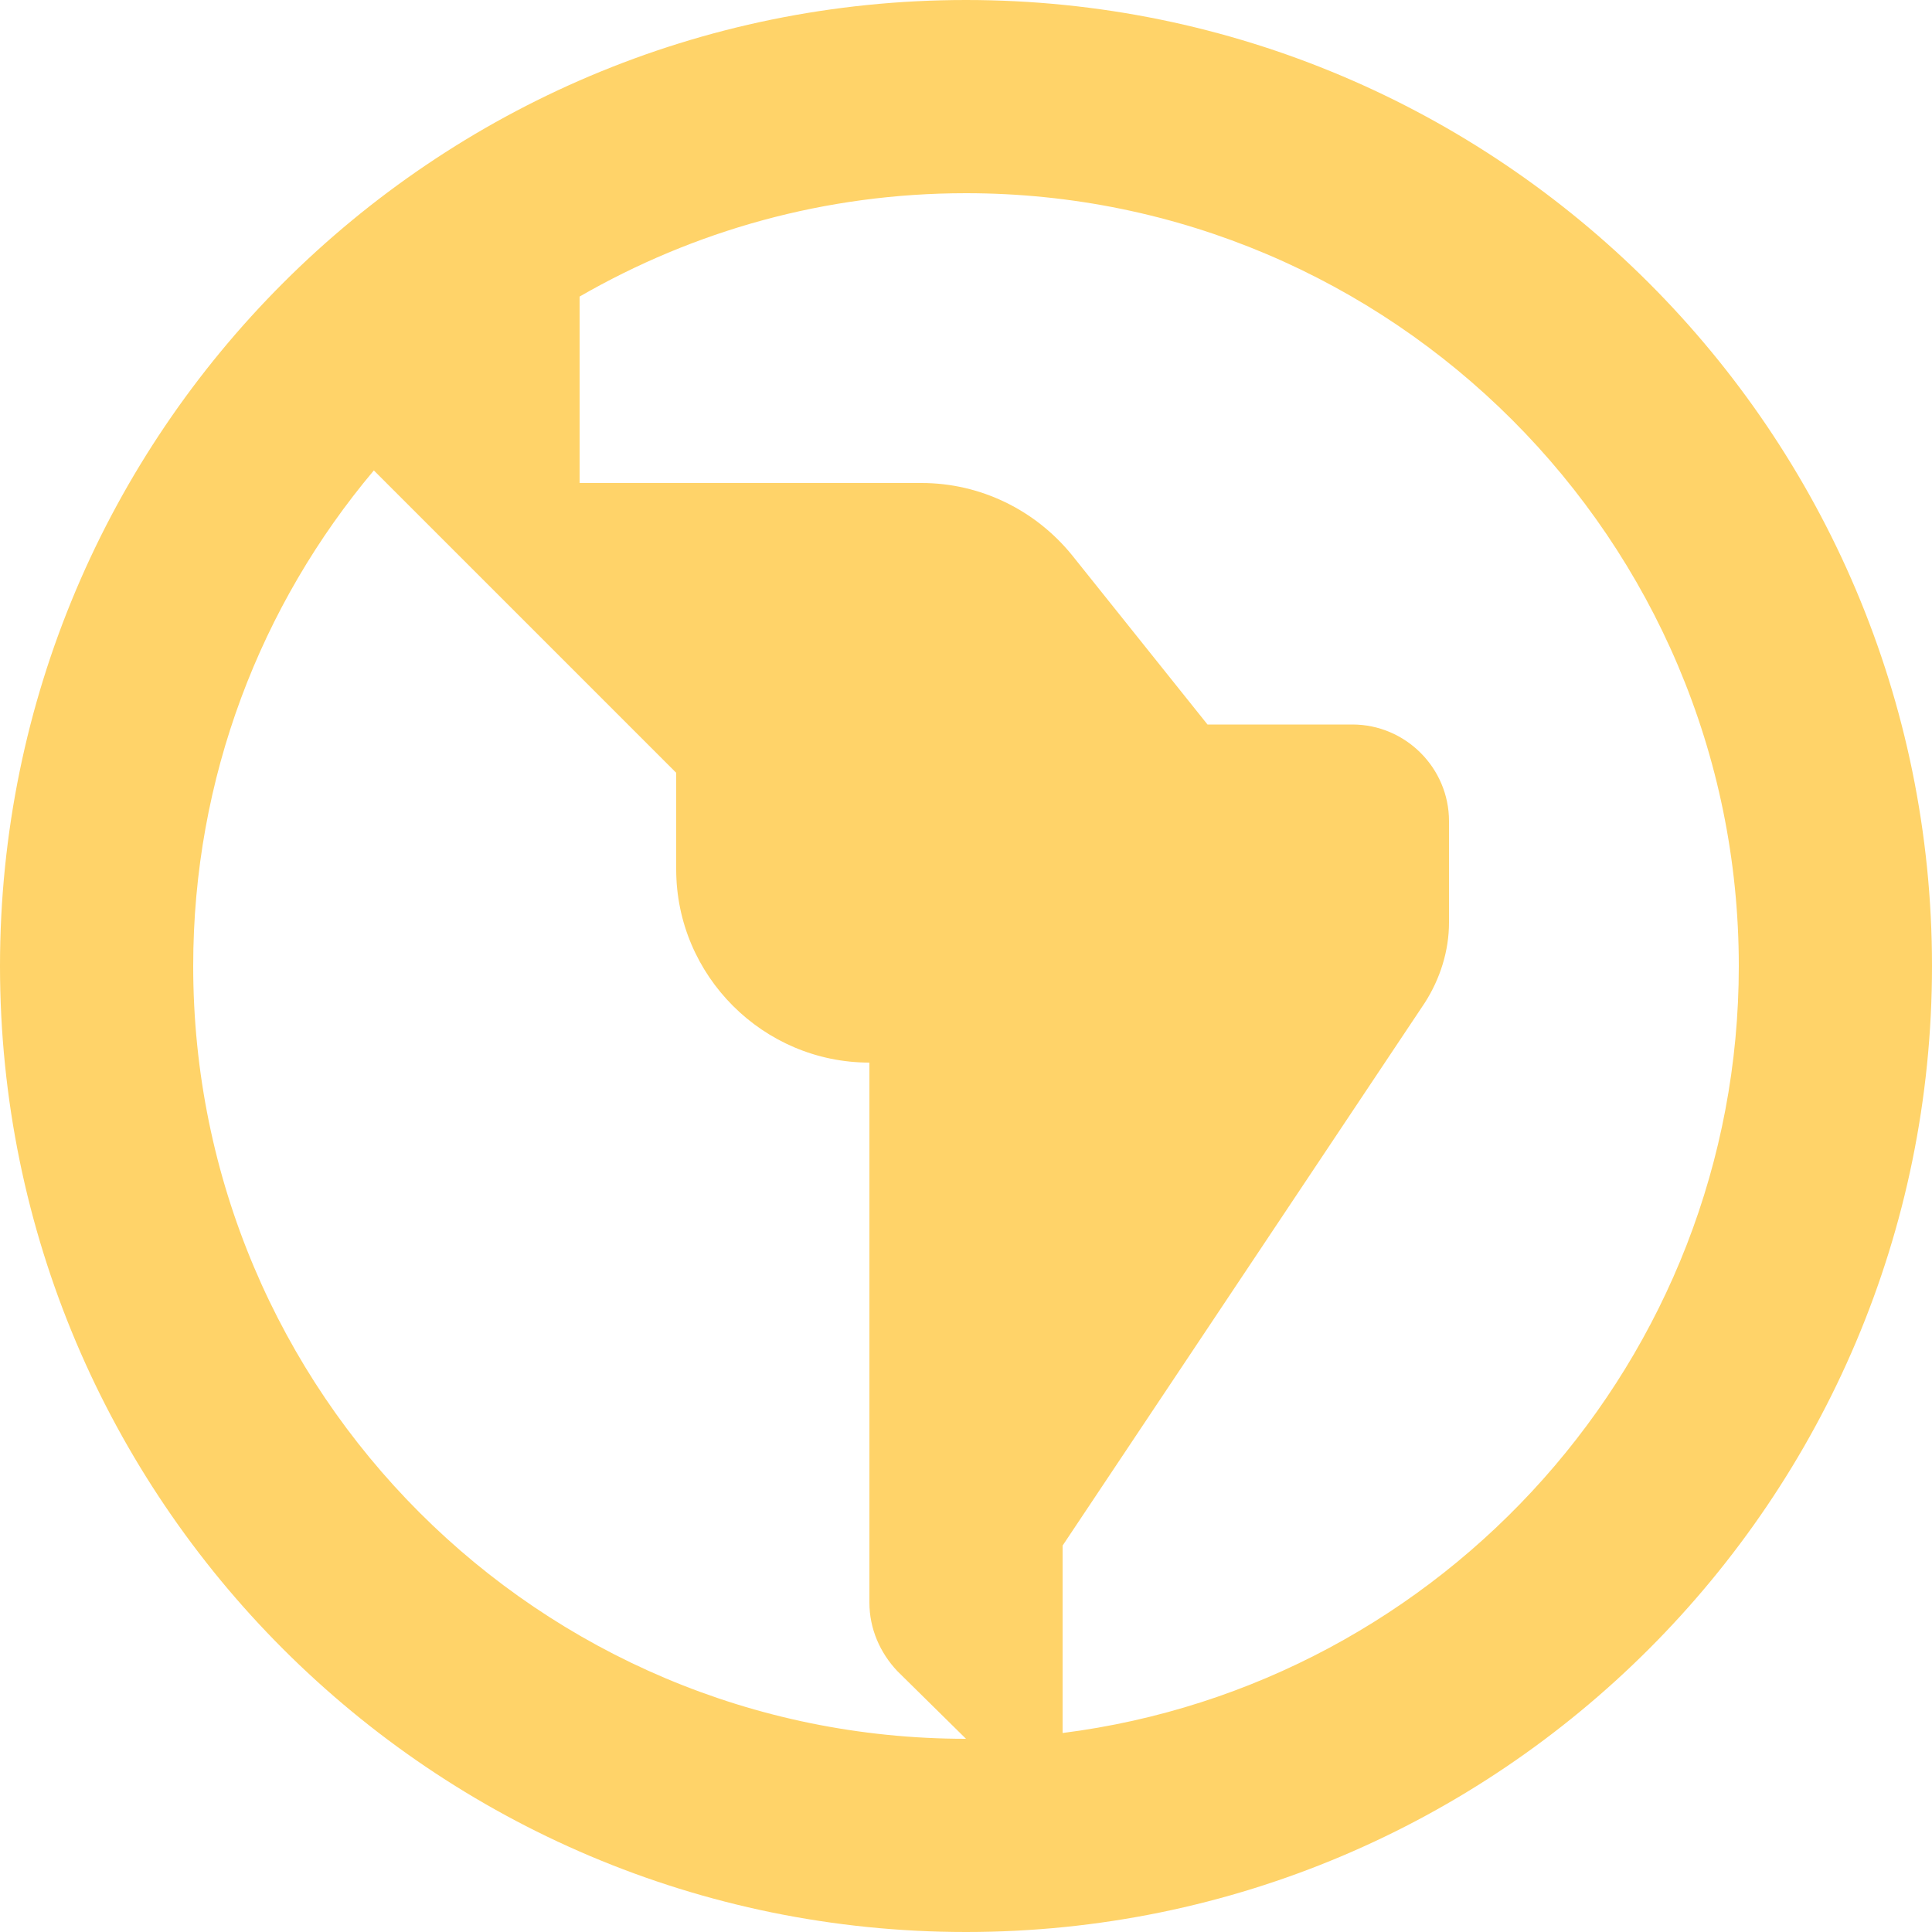
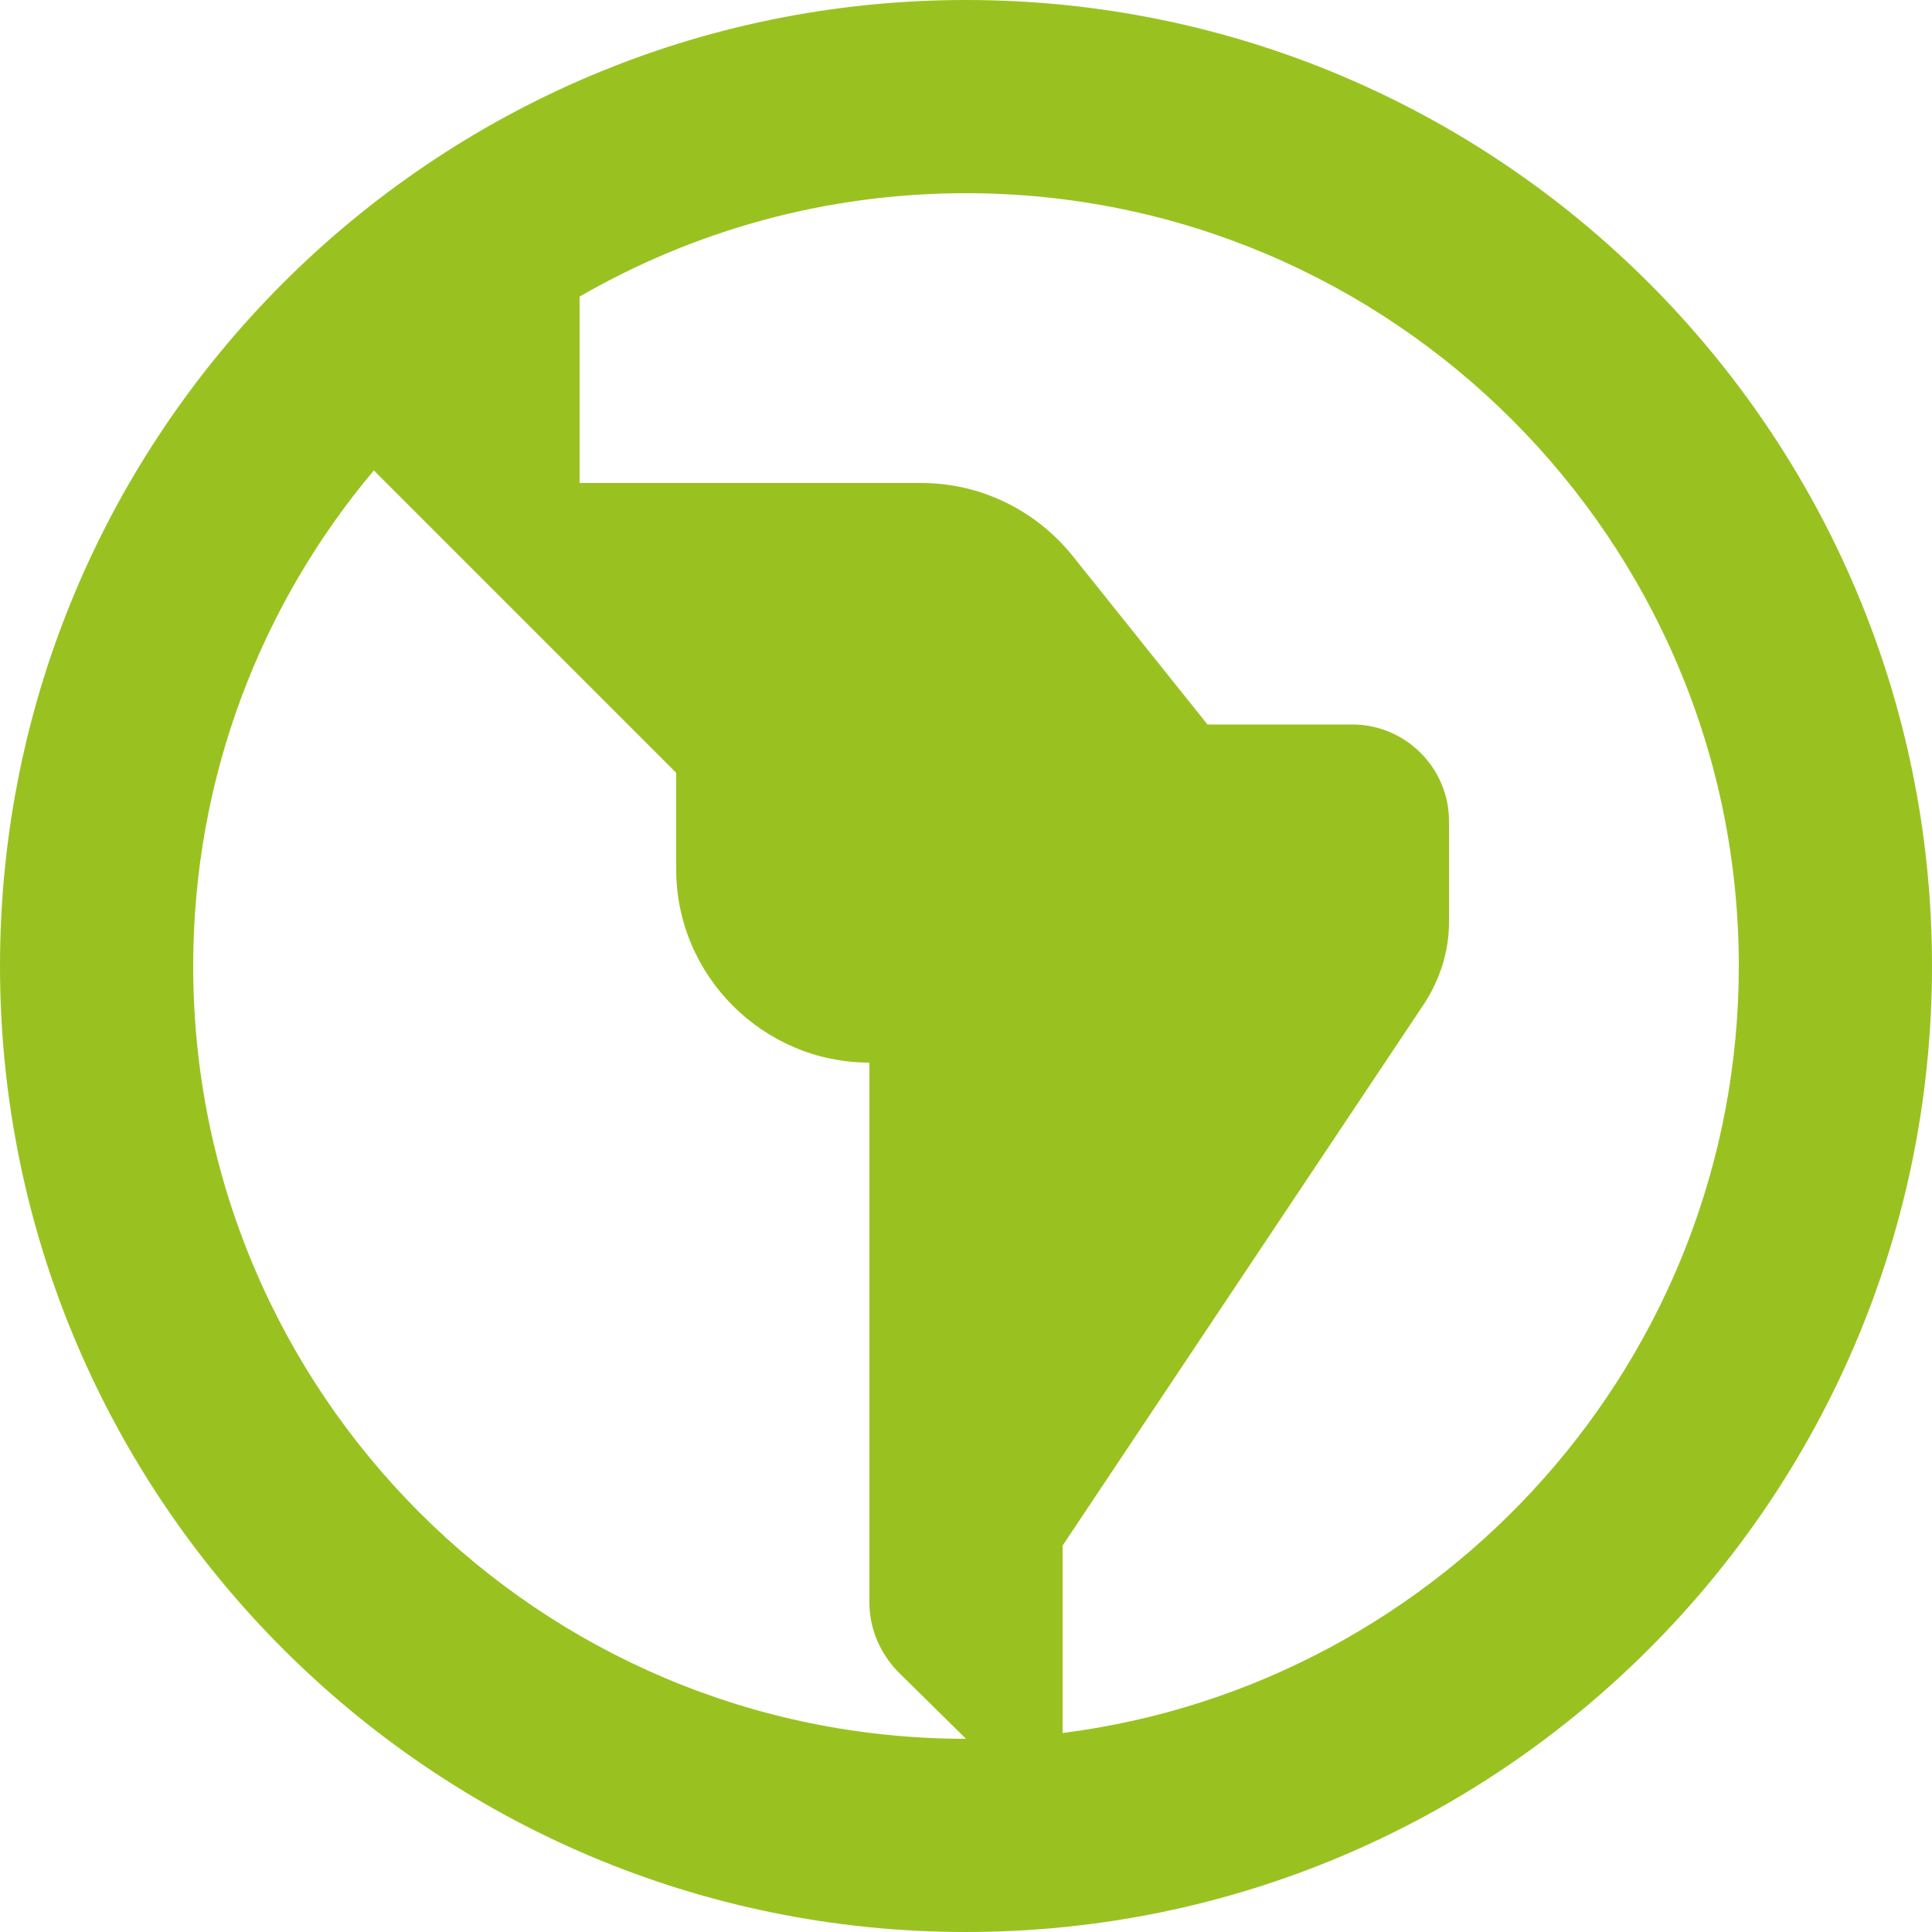
<svg xmlns="http://www.w3.org/2000/svg" width="20" height="20" viewBox="0 0 20 20" fill="none">
-   <path d="M10 0C4.48 0 0 4.48 0 10C0 15.52 4.48 20 10 20C15.52 20 20 15.52 20 10C20 4.48 15.52 0 10 0ZM2 10C2 8.05 2.7 6.26 3.87 4.87L7 8V9C7 10.1 7.9 11 9 11V16.59C9 16.86 9.11 17.11 9.29 17.3L10 18C5.58 18 2 14.42 2 10ZM11 17.94V16L14.75 10.38C14.91 10.13 15 9.84 15 9.55V8.5C15 7.95 14.55 7.5 14 7.5H12.5L11.1 5.75C10.72 5.28 10.15 5 9.54 5H6V3.07C7.18 2.39 8.54 2 10 2C14.41 2 18 5.59 18 10C18 14.07 14.94 17.44 11 17.94Z" fill="#FFD369" />
+   <path d="M10 0C4.48 0 0 4.48 0 10C0 15.52 4.48 20 10 20C15.52 20 20 15.52 20 10C20 4.48 15.52 0 10 0ZM2 10C2 8.05 2.7 6.26 3.87 4.87L7 8V9C7 10.1 7.9 11 9 11V16.59C9 16.86 9.11 17.11 9.29 17.3L10 18C5.58 18 2 14.42 2 10ZM11 17.94V16L14.75 10.38C14.91 10.13 15 9.84 15 9.55V8.5C15 7.95 14.55 7.5 14 7.5H12.5L11.1 5.75C10.72 5.28 10.15 5 9.54 5H6V3.07C7.18 2.39 8.54 2 10 2C14.41 2 18 5.59 18 10C18 14.07 14.94 17.44 11 17.94Z" fill="#99C221" />
</svg>
